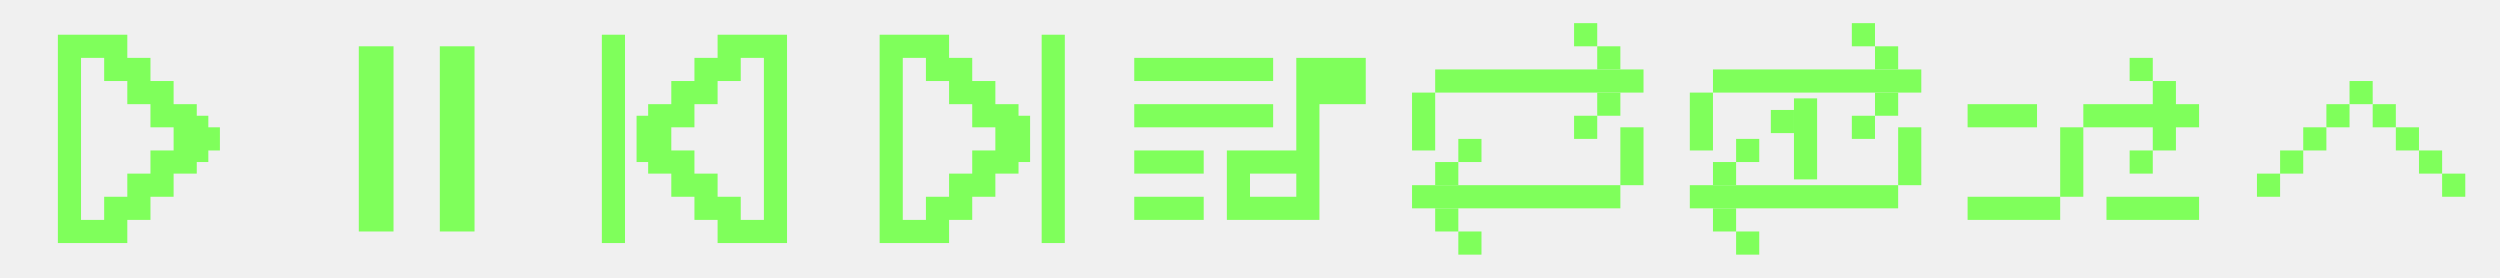
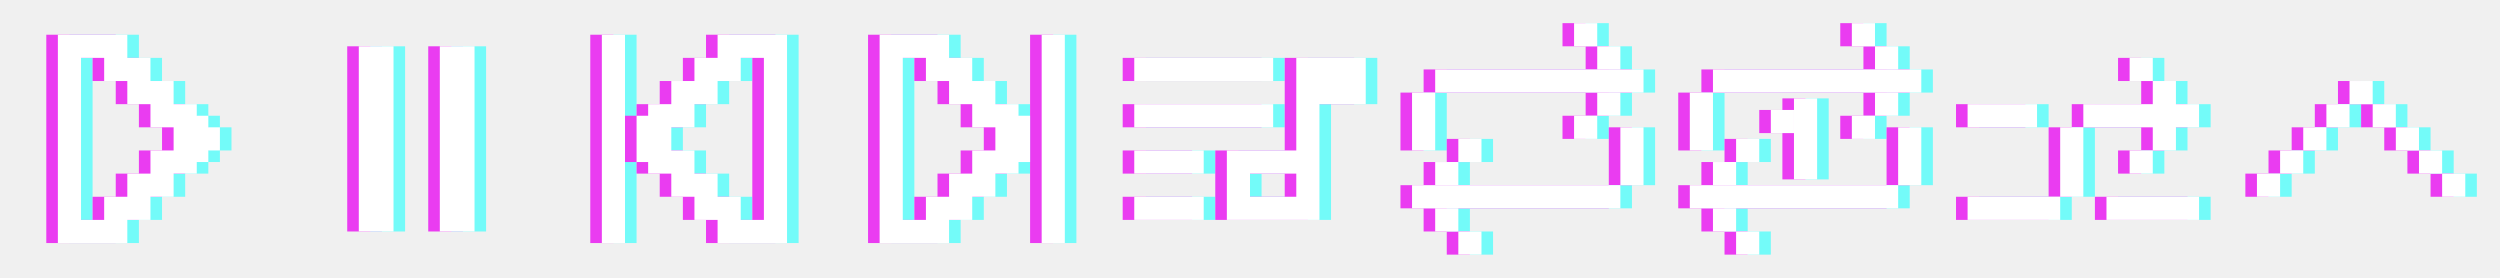
<svg xmlns="http://www.w3.org/2000/svg" width="216" height="24" viewBox="0 0 216 24" fill="none">
-   <path d="M18 11V10H17V9H15V7H13V5H11V3H5V21H11V20V19H13V17H15V15H17V14H18V13H19V11H18ZM13 13V15H11V17H9V19H7V5H9V7H11V9H13V11H15V13H13Z" fill="#7FFF5B" />
-   <path fill-rule="evenodd" clip-rule="evenodd" d="M31 20V4H34V20H31ZM38 20V4H41V20H38Z" fill="#7FFF5B" />
-   <path fill-rule="evenodd" clip-rule="evenodd" d="M52 3H54V21H52V3ZM60 5H62V3H68V21H62V19H60V17H58V15H56V14H55V10H56V9H58V7H60V5ZM58 11V13H60V15H62V17H64V19H66V5H64V7H62V9H60V11H58Z" fill="#7FFF5B" />
-   <path fill-rule="evenodd" clip-rule="evenodd" d="M76 3H82V5H84V7H86V9H88V10H89V14H88V15H86V17H84V19H82V21H76V3ZM84 15V13H86V11H84V9H82V7H80V5H78V19H80V17H82V15H84ZM90 3H92V21H90V3Z" fill="#7FFF5B" />
-   <rect x="124" y="6" width="18" height="2" fill="#7FFF5B" />
-   <rect x="140" y="11" width="2" height="5" fill="#7FFF5B" />
-   <rect x="124" y="14" width="2" height="2" fill="#7FFF5B" />
-   <rect x="124" y="18" width="2" height="2" fill="#7FFF5B" />
-   <rect x="122" y="16" width="18" height="2" fill="#7FFF5B" />
-   <rect x="126" y="20" width="2" height="2" fill="#7FFF5B" />
-   <rect x="126" y="12" width="2" height="2" fill="#7FFF5B" />
-   <rect x="138" y="4" width="2" height="2" fill="#7FFF5B" />
-   <rect x="136" y="2" width="2" height="2" fill="#7FFF5B" />
-   <rect x="138" y="8" width="2" height="2" fill="#7FFF5B" />
-   <rect x="136" y="10" width="2" height="2" fill="#7FFF5B" />
-   <rect x="122" y="8" width="2" height="5" fill="#7FFF5B" />
-   <path fill-rule="evenodd" clip-rule="evenodd" d="M186 5H184V7H186V9H180V11H178V17H170V19H178V17H180V11H186V13H184V15H186V13H188V11H190V9H188V7H186V5ZM170 9H176V11H170V9ZM190 19V17H182V19H190Z" fill="#7FFF5B" />
-   <rect x="148" y="6" width="18" height="2" fill="#7FFF5B" />
-   <rect x="164" y="11" width="2" height="5" fill="#7FFF5B" />
-   <rect x="154.999" y="8.5" width="2" height="7" fill="#7FFF5B" />
-   <rect x="148" y="13.999" width="2" height="2" fill="#7FFF5B" />
-   <rect x="148" y="18" width="2" height="2" fill="#7FFF5B" />
-   <rect x="146" y="16" width="18" height="2" fill="#7FFF5B" />
-   <rect x="149.999" y="20" width="2" height="2" fill="#7FFF5B" />
-   <rect x="149.999" y="12" width="2" height="2" fill="#7FFF5B" />
-   <rect x="162.001" y="4" width="2" height="2" fill="#7FFF5B" />
-   <rect x="159.999" y="2" width="2" height="2" fill="#7FFF5B" />
-   <rect x="162.001" y="8" width="2" height="2" fill="#7FFF5B" />
-   <path d="M159.999 10.001H161.999V12.001H159.999V10.001Z" fill="#7FFF5B" />
-   <path d="M153 9.5H155V11.5H153V9.5Z" fill="#7FFF5B" />
-   <rect x="146" y="8" width="2" height="5" fill="#7FFF5B" />
-   <path fill-rule="evenodd" clip-rule="evenodd" d="M106 13H112V9V5H114H118V9H114V13V15V17V19H106V17V15V13ZM108 15V17H112V15H108ZM98 17H104V19H98V17ZM104 13H98V15H104V13ZM98 9H110V11H98V9ZM110 5H98V7H110V5Z" fill="#7FFF5B" />
-   <rect x="205" y="9" width="2" height="2" transform="rotate(180 205 9)" fill="#7FFF5B" />
-   <rect x="207" y="11" width="2" height="2" transform="rotate(180 207 11)" fill="#7FFF5B" />
-   <rect x="203" y="11" width="2" height="2" transform="rotate(180 203 11)" fill="#7FFF5B" />
-   <rect x="201" y="13" width="2" height="2" transform="rotate(180 201 13)" fill="#7FFF5B" />
-   <rect x="209" y="13" width="2" height="2" transform="rotate(180 209 13)" fill="#7FFF5B" />
-   <rect x="211" y="15" width="2" height="2" transform="rotate(180 211 15)" fill="#7FFF5B" />
-   <rect x="199" y="15" width="2" height="2" transform="rotate(180 199 15)" fill="#7FFF5B" />
-   <rect x="197" y="17" width="2" height="2" transform="rotate(180 197 17)" fill="#7FFF5B" />
-   <rect x="213" y="17" width="2" height="2" transform="rotate(180 213 17)" fill="#7FFF5B" />
+   <path d="M19 11V10H18V9H16V7H14V5H12V3H6V21H12V20V19H14V17H16V15H18V14H19V13H20V11H19ZM14 13V15H12V17H10V19H8V5H10V7H12V9H14V11H16V13H14Z" fill="#73FBF9" />
+   <path d="M17 11V10H16V9H14V7H12V5H10V3H4V21H10V20V19H12V17H14V15H16V14H17V13H18V11H17ZM12 13V15H10V17H8V19H6V5H8V7H10V9H12V11H14V13H12Z" fill="#EA3CF1" />
+   <path d="M18 11V10H17V9H15V7H13V5H11V3H5V21H11V20V19H13V17H15V15H17V14H18V13H19V11H18ZM13 13V15H11V17H9V19H7V5H9V7H11V9H13V11H15V13H13Z" fill="white" />
+   <path fill-rule="evenodd" clip-rule="evenodd" d="M30 20V4H33V20H30ZM37 20V4H40V20H37Z" fill="#EA3CF1" />
+   <path fill-rule="evenodd" clip-rule="evenodd" d="M32 20V4H35V20H32ZM39 20V4H42V20H39Z" fill="#73FBF9" />
+   <path fill-rule="evenodd" clip-rule="evenodd" d="M31 20V4H34V20H31ZM38 20V4H41V20H38Z" fill="white" />
+   <path fill-rule="evenodd" clip-rule="evenodd" d="M53 3H55V21H53V3ZM61 5H63V3H69V21H63V19H61V17H59V15H57V14H56V10H57V9H59V7H61V5ZM59 11V13H61V15H63V17H65V19H67V5H65V7H63V9H61V11H59Z" fill="#73FBF9" />
+   <path fill-rule="evenodd" clip-rule="evenodd" d="M51 3H53V21H51V3ZM59 5H61V3H67V21H61V19H59V17H57V15H55V14H54V10H55V9H57V7H59V5ZM57 11V13H59V15H61V17H63V19H65V5H63V7H61V9H59V11H57Z" fill="#EA3CF1" />
+   <path fill-rule="evenodd" clip-rule="evenodd" d="M52 3H54V21H52V3ZM60 5H62V3H68V21H62V19H60V17H58V15H56V14H55V10H56V9H58V7H60V5ZM58 11V13H60V15H62V17H64V19H66V5H64V7H62V9H60V11H58Z" fill="white" />
+   <path fill-rule="evenodd" clip-rule="evenodd" d="M77 3H83V5H85V7H87V9H89V10H90V14H89V15H87V17H85V19H83V21H77V3ZM85 15V13H87V11H85V9H83V7H81V5H79V19H81V17H83V15H85ZM91 3H93V21H91V3Z" fill="#73FBF9" />
+   <path fill-rule="evenodd" clip-rule="evenodd" d="M75 3H81V5H83V7H85V9H87V10H88V14H87V15H85V17H83V19H81V21H75V3ZM83 15V13H85V11H83V9H81V7H79V5H77V19H79V17H81V15H83ZM89 3H91V21H89V3Z" fill="#EA3CF1" />
+   <path fill-rule="evenodd" clip-rule="evenodd" d="M76 3H82V5H84V7H86V9H88V10H89V14H88V15H86V17H84V19H82V21H76V3ZM84 15V13H86V11H84V9H82V7H80V5H78V19H80V17H82V15H84ZM90 3H92V21H90V3Z" fill="white" />
+   <rect x="125" y="6" width="18" height="2" fill="#73FBF9" />
+   <rect x="141" y="11" width="2" height="5" fill="#73FBF9" />
+   <rect x="125" y="14" width="2" height="2" fill="#73FBF9" />
+   <rect x="125" y="18" width="2" height="2" fill="#73FBF9" />
+   <rect x="123" y="16" width="18" height="2" fill="#73FBF9" />
+   <rect x="127" y="20" width="2" height="2" fill="#73FBF9" />
+   <rect x="127" y="12" width="2" height="2" fill="#73FBF9" />
+   <rect x="139" y="4" width="2" height="2" fill="#73FBF9" />
+   <rect x="137" y="2" width="2" height="2" fill="#73FBF9" />
+   <rect x="139" y="8" width="2" height="2" fill="#73FBF9" />
+   <rect x="137" y="10" width="2" height="2" fill="#73FBF9" />
+   <rect x="123" y="8" width="2" height="5" fill="#73FBF9" />
+   <rect x="123" y="6" width="18" height="2" fill="#EA3CF1" />
+   <rect x="139" y="11" width="2" height="5" fill="#EA3CF1" />
+   <rect x="123" y="14" width="2" height="2" fill="#EA3CF1" />
+   <rect x="123" y="18" width="2" height="2" fill="#EA3CF1" />
+   <rect x="121" y="16" width="18" height="2" fill="#EA3CF1" />
+   <rect x="125" y="20" width="2" height="2" fill="#EA3CF1" />
+   <rect x="125" y="12" width="2" height="2" fill="#EA3CF1" />
+   <rect x="137" y="4" width="2" height="2" fill="#EA3CF1" />
+   <rect x="135" y="2" width="2" height="2" fill="#EA3CF1" />
+   <rect x="137" y="8" width="2" height="2" fill="#EA3CF1" />
+   <rect x="135" y="10" width="2" height="2" fill="#EA3CF1" />
+   <rect x="121" y="8" width="2" height="5" fill="#EA3CF1" />
+   <rect x="124" y="6" width="18" height="2" fill="white" />
+   <rect x="140" y="11" width="2" height="5" fill="white" />
+   <rect x="124" y="14" width="2" height="2" fill="white" />
+   <rect x="124" y="18" width="2" height="2" fill="white" />
+   <rect x="122" y="16" width="18" height="2" fill="white" />
+   <rect x="126" y="20" width="2" height="2" fill="white" />
+   <rect x="126" y="12" width="2" height="2" fill="white" />
+   <rect x="138" y="4" width="2" height="2" fill="white" />
+   <rect x="136" y="2" width="2" height="2" fill="white" />
+   <rect x="138" y="8" width="2" height="2" fill="white" />
+   <rect x="136" y="10" width="2" height="2" fill="white" />
+   <rect x="122" y="8" width="2" height="5" fill="white" />
+   <path fill-rule="evenodd" clip-rule="evenodd" d="M187 5H185V7H187V9H181V11H179V17H171V19H179V17H181V11H187V13H185V15H187V13H189V11H191V9H189V7H187V5ZM171 9H177V11H171V9ZM191 19V17H183V19H191Z" fill="#73FBF9" />
+   <path fill-rule="evenodd" clip-rule="evenodd" d="M185 5H183V7H185V9H179V11H177V17H169V19H177V17H179V11H185V13H183V15H185V13H187V11H189V9H187V7H185V5ZM169 9H175V11H169V9ZM189 19V17H181V19H189Z" fill="#EA3CF1" />
+   <path fill-rule="evenodd" clip-rule="evenodd" d="M186 5H184V7H186V9H180V11H178V17H170V19H178V17H180V11H186V13H184V15H186V13H188V11H190V9H188V7H186V5ZM170 9H176V11H170V9ZM190 19V17H182V19H190Z" fill="white" />
+   <rect x="149" y="6" width="18" height="2" fill="#73FBF9" />
+   <rect x="165" y="11" width="2" height="5" fill="#73FBF9" />
+   <rect x="155.999" y="8.5" width="2" height="7" fill="#73FBF9" />
+   <rect x="149" y="13.999" width="2" height="2" fill="#73FBF9" />
+   <rect x="149" y="18" width="2" height="2" fill="#73FBF9" />
+   <rect x="147" y="16" width="18" height="2" fill="#73FBF9" />
+   <rect x="150.999" y="20" width="2" height="2" fill="#73FBF9" />
+   <rect x="150.999" y="12" width="2" height="2" fill="#73FBF9" />
+   <rect x="163.001" y="4" width="2" height="2" fill="#73FBF9" />
+   <rect x="160.999" y="2" width="2" height="2" fill="#73FBF9" />
+   <rect x="163.001" y="8" width="2" height="2" fill="#73FBF9" />
+   <path d="M160.999 10.001H162.999V12.001H160.999V10.001Z" fill="#73FBF9" />
+   <path d="M154 9.5H156V11.5H154V9.5Z" fill="#73FBF9" />
+   <rect x="147" y="8" width="2" height="5" fill="#73FBF9" />
+   <rect x="147" y="6" width="18" height="2" fill="#EA3CF1" />
+   <rect x="163" y="11" width="2" height="5" fill="#EA3CF1" />
+   <rect x="153.999" y="8.5" width="2" height="7" fill="#EA3CF1" />
+   <rect x="147" y="13.999" width="2" height="2" fill="#EA3CF1" />
+   <rect x="147" y="18" width="2" height="2" fill="#EA3CF1" />
+   <rect x="145" y="16" width="18" height="2" fill="#EA3CF1" />
+   <rect x="148.999" y="20" width="2" height="2" fill="#EA3CF1" />
+   <rect x="148.999" y="12" width="2" height="2" fill="#EA3CF1" />
+   <rect x="161.001" y="4" width="2" height="2" fill="#EA3CF1" />
+   <rect x="158.999" y="2" width="2" height="2" fill="#EA3CF1" />
+   <rect x="161.001" y="8" width="2" height="2" fill="#EA3CF1" />
+   <path d="M158.999 10.001H160.999V12.001H158.999V10.001Z" fill="#EA3CF1" />
+   <path d="M152 9.5H154V11.5H152V9.5Z" fill="#EA3CF1" />
+   <rect x="145" y="8" width="2" height="5" fill="#EA3CF1" />
+   <rect x="148" y="6" width="18" height="2" fill="white" />
+   <rect x="164" y="11" width="2" height="5" fill="white" />
+   <rect x="154.999" y="8.5" width="2" height="7" fill="white" />
+   <rect x="148" y="13.999" width="2" height="2" fill="white" />
+   <rect x="148" y="18" width="2" height="2" fill="white" />
+   <rect x="146" y="16" width="18" height="2" fill="white" />
+   <rect x="149.999" y="20" width="2" height="2" fill="white" />
+   <rect x="149.999" y="12" width="2" height="2" fill="white" />
+   <rect x="162.001" y="4" width="2" height="2" fill="white" />
+   <rect x="159.999" y="2" width="2" height="2" fill="white" />
+   <rect x="162.001" y="8" width="2" height="2" fill="white" />
+   <path d="M159.999 10.001H161.999V12.001H159.999V10.001Z" fill="white" />
+   <path d="M153 9.5H155V11.5H153V9.5Z" fill="white" />
+   <rect x="146" y="8" width="2" height="5" fill="white" />
+   <rect x="206" y="9" width="2" height="2" transform="rotate(180 206 9)" fill="#73FBF9" />
+   <rect x="208" y="11" width="2" height="2" transform="rotate(180 208 11)" fill="#73FBF9" />
+   <rect x="204" y="11" width="2" height="2" transform="rotate(180 204 11)" fill="#73FBF9" />
+   <rect x="202" y="13" width="2" height="2" transform="rotate(180 202 13)" fill="#73FBF9" />
+   <rect x="210" y="13" width="2" height="2" transform="rotate(180 210 13)" fill="#73FBF9" />
+   <rect x="212" y="15" width="2" height="2" transform="rotate(180 212 15)" fill="#73FBF9" />
+   <rect x="200" y="15" width="2" height="2" transform="rotate(180 200 15)" fill="#73FBF9" />
+   <rect x="198" y="17" width="2" height="2" transform="rotate(180 198 17)" fill="#73FBF9" />
+   <rect x="214" y="17" width="2" height="2" transform="rotate(180 214 17)" fill="#73FBF9" />
+   <path fill-rule="evenodd" clip-rule="evenodd" d="M107 13H113V9V5H115H119V9H115V13V15V17V19H107V17V15V13ZM109 15V17H113V15H109ZM99 17H105V19H99V17ZM105 13H99V15H105V13ZM99 9H111V11H99V9ZM111 5H99V7H111V5Z" fill="#73FBF9" />
+   <path fill-rule="evenodd" clip-rule="evenodd" d="M105 13H111V9V5H113H117V9H113V13V15V17V19H105V17V15V13ZM107 15V17H111V15H107ZM97 17H103V19H97V17ZM103 13H97V15H103V13ZM97 9H109V11H97V9ZM109 5H97V7H109V5Z" fill="#EA3CF1" />
+   <path fill-rule="evenodd" clip-rule="evenodd" d="M106 13H112V9V5H114H118V9H114V13V15V17V19H106V17V15V13ZM108 15V17H112V15H108ZM98 17H104V19H98V17ZM104 13H98V15H104V13ZM98 9H110V11H98V9ZM110 5H98V7H110V5Z" fill="white" />
+   <rect x="204" y="9" width="2" height="2" transform="rotate(180 204 9)" fill="#EA3CF1" />
+   <rect x="206" y="11" width="2" height="2" transform="rotate(180 206 11)" fill="#EA3CF1" />
+   <rect x="202" y="11" width="2" height="2" transform="rotate(180 202 11)" fill="#EA3CF1" />
+   <rect x="200" y="13" width="2" height="2" transform="rotate(180 200 13)" fill="#EA3CF1" />
+   <rect x="208" y="13" width="2" height="2" transform="rotate(180 208 13)" fill="#EA3CF1" />
+   <rect x="210" y="15" width="2" height="2" transform="rotate(180 210 15)" fill="#EA3CF1" />
+   <rect x="198" y="15" width="2" height="2" transform="rotate(180 198 15)" fill="#EA3CF1" />
+   <rect x="196" y="17" width="2" height="2" transform="rotate(180 196 17)" fill="#EA3CF1" />
+   <rect x="212" y="17" width="2" height="2" transform="rotate(180 212 17)" fill="#EA3CF1" />
+   <rect x="205" y="9" width="2" height="2" transform="rotate(180 205 9)" fill="white" />
+   <rect x="207" y="11" width="2" height="2" transform="rotate(180 207 11)" fill="white" />
+   <rect x="203" y="11" width="2" height="2" transform="rotate(180 203 11)" fill="white" />
+   <rect x="201" y="13" width="2" height="2" transform="rotate(180 201 13)" fill="white" />
+   <rect x="209" y="13" width="2" height="2" transform="rotate(180 209 13)" fill="white" />
+   <rect x="211" y="15" width="2" height="2" transform="rotate(180 211 15)" fill="white" />
+   <rect x="199" y="15" width="2" height="2" transform="rotate(180 199 15)" fill="white" />
+   <rect x="197" y="17" width="2" height="2" transform="rotate(180 197 17)" fill="white" />
+   <rect x="213" y="17" width="2" height="2" transform="rotate(180 213 17)" fill="white" />
</svg>
